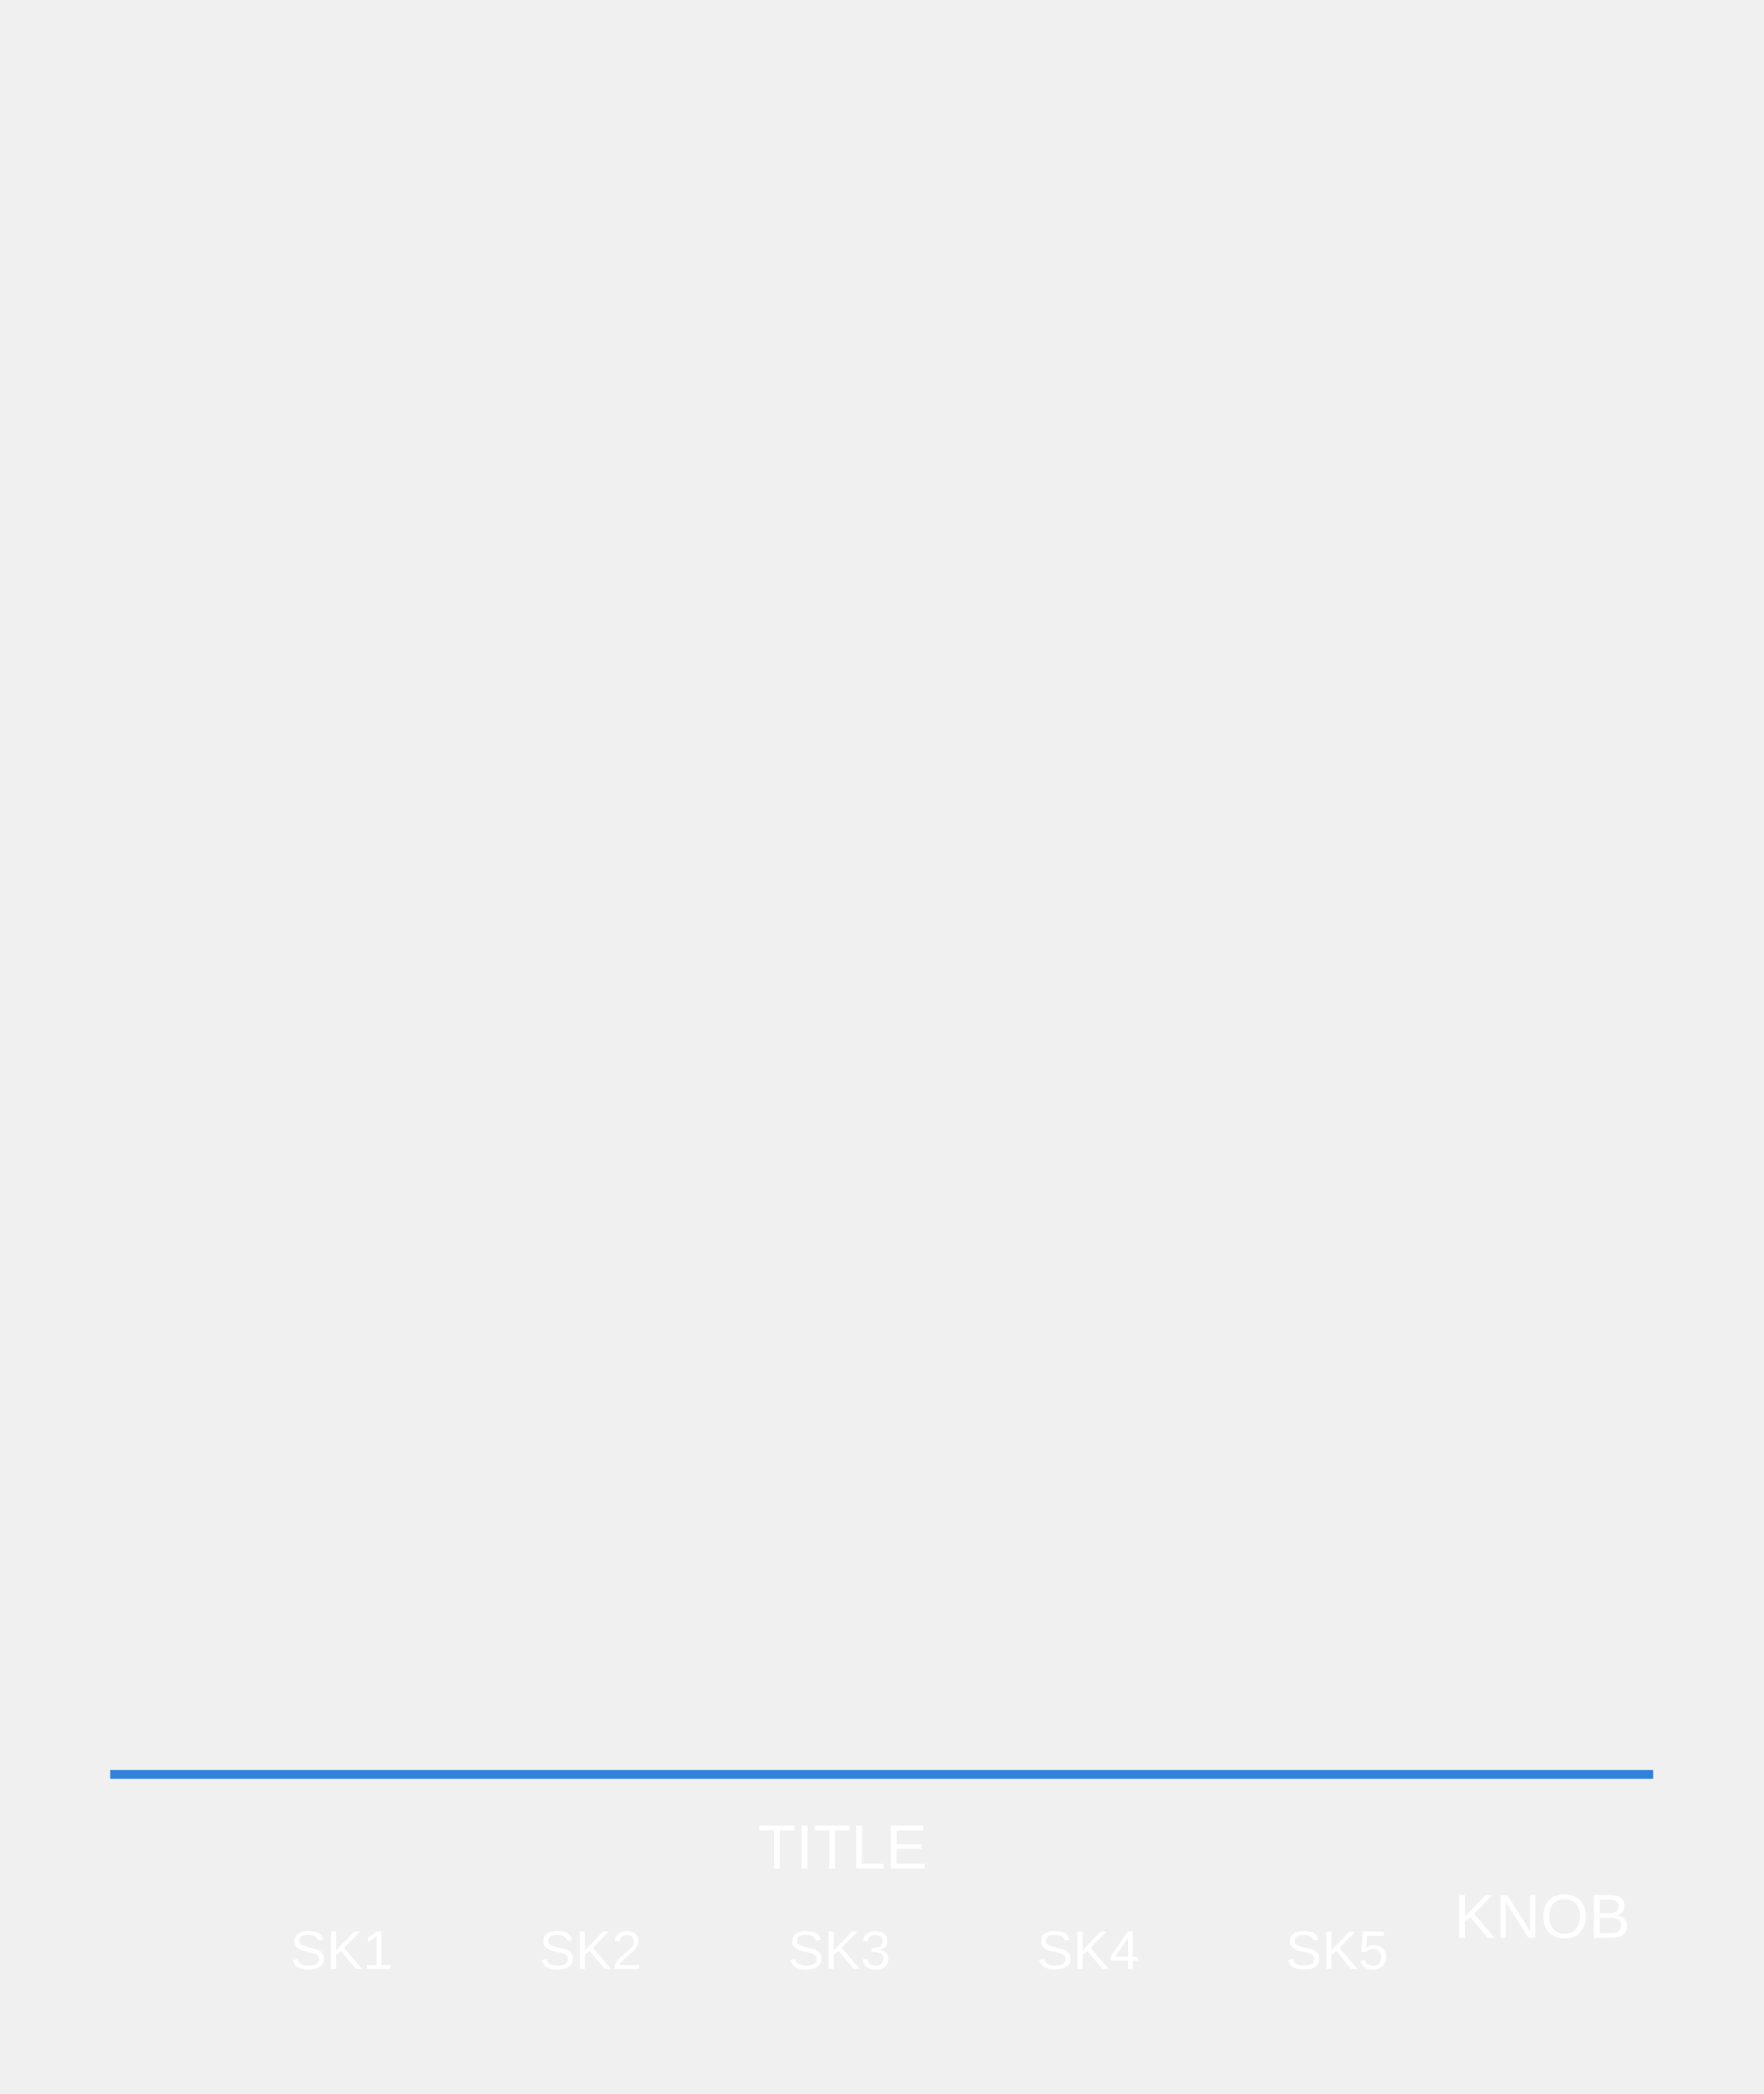
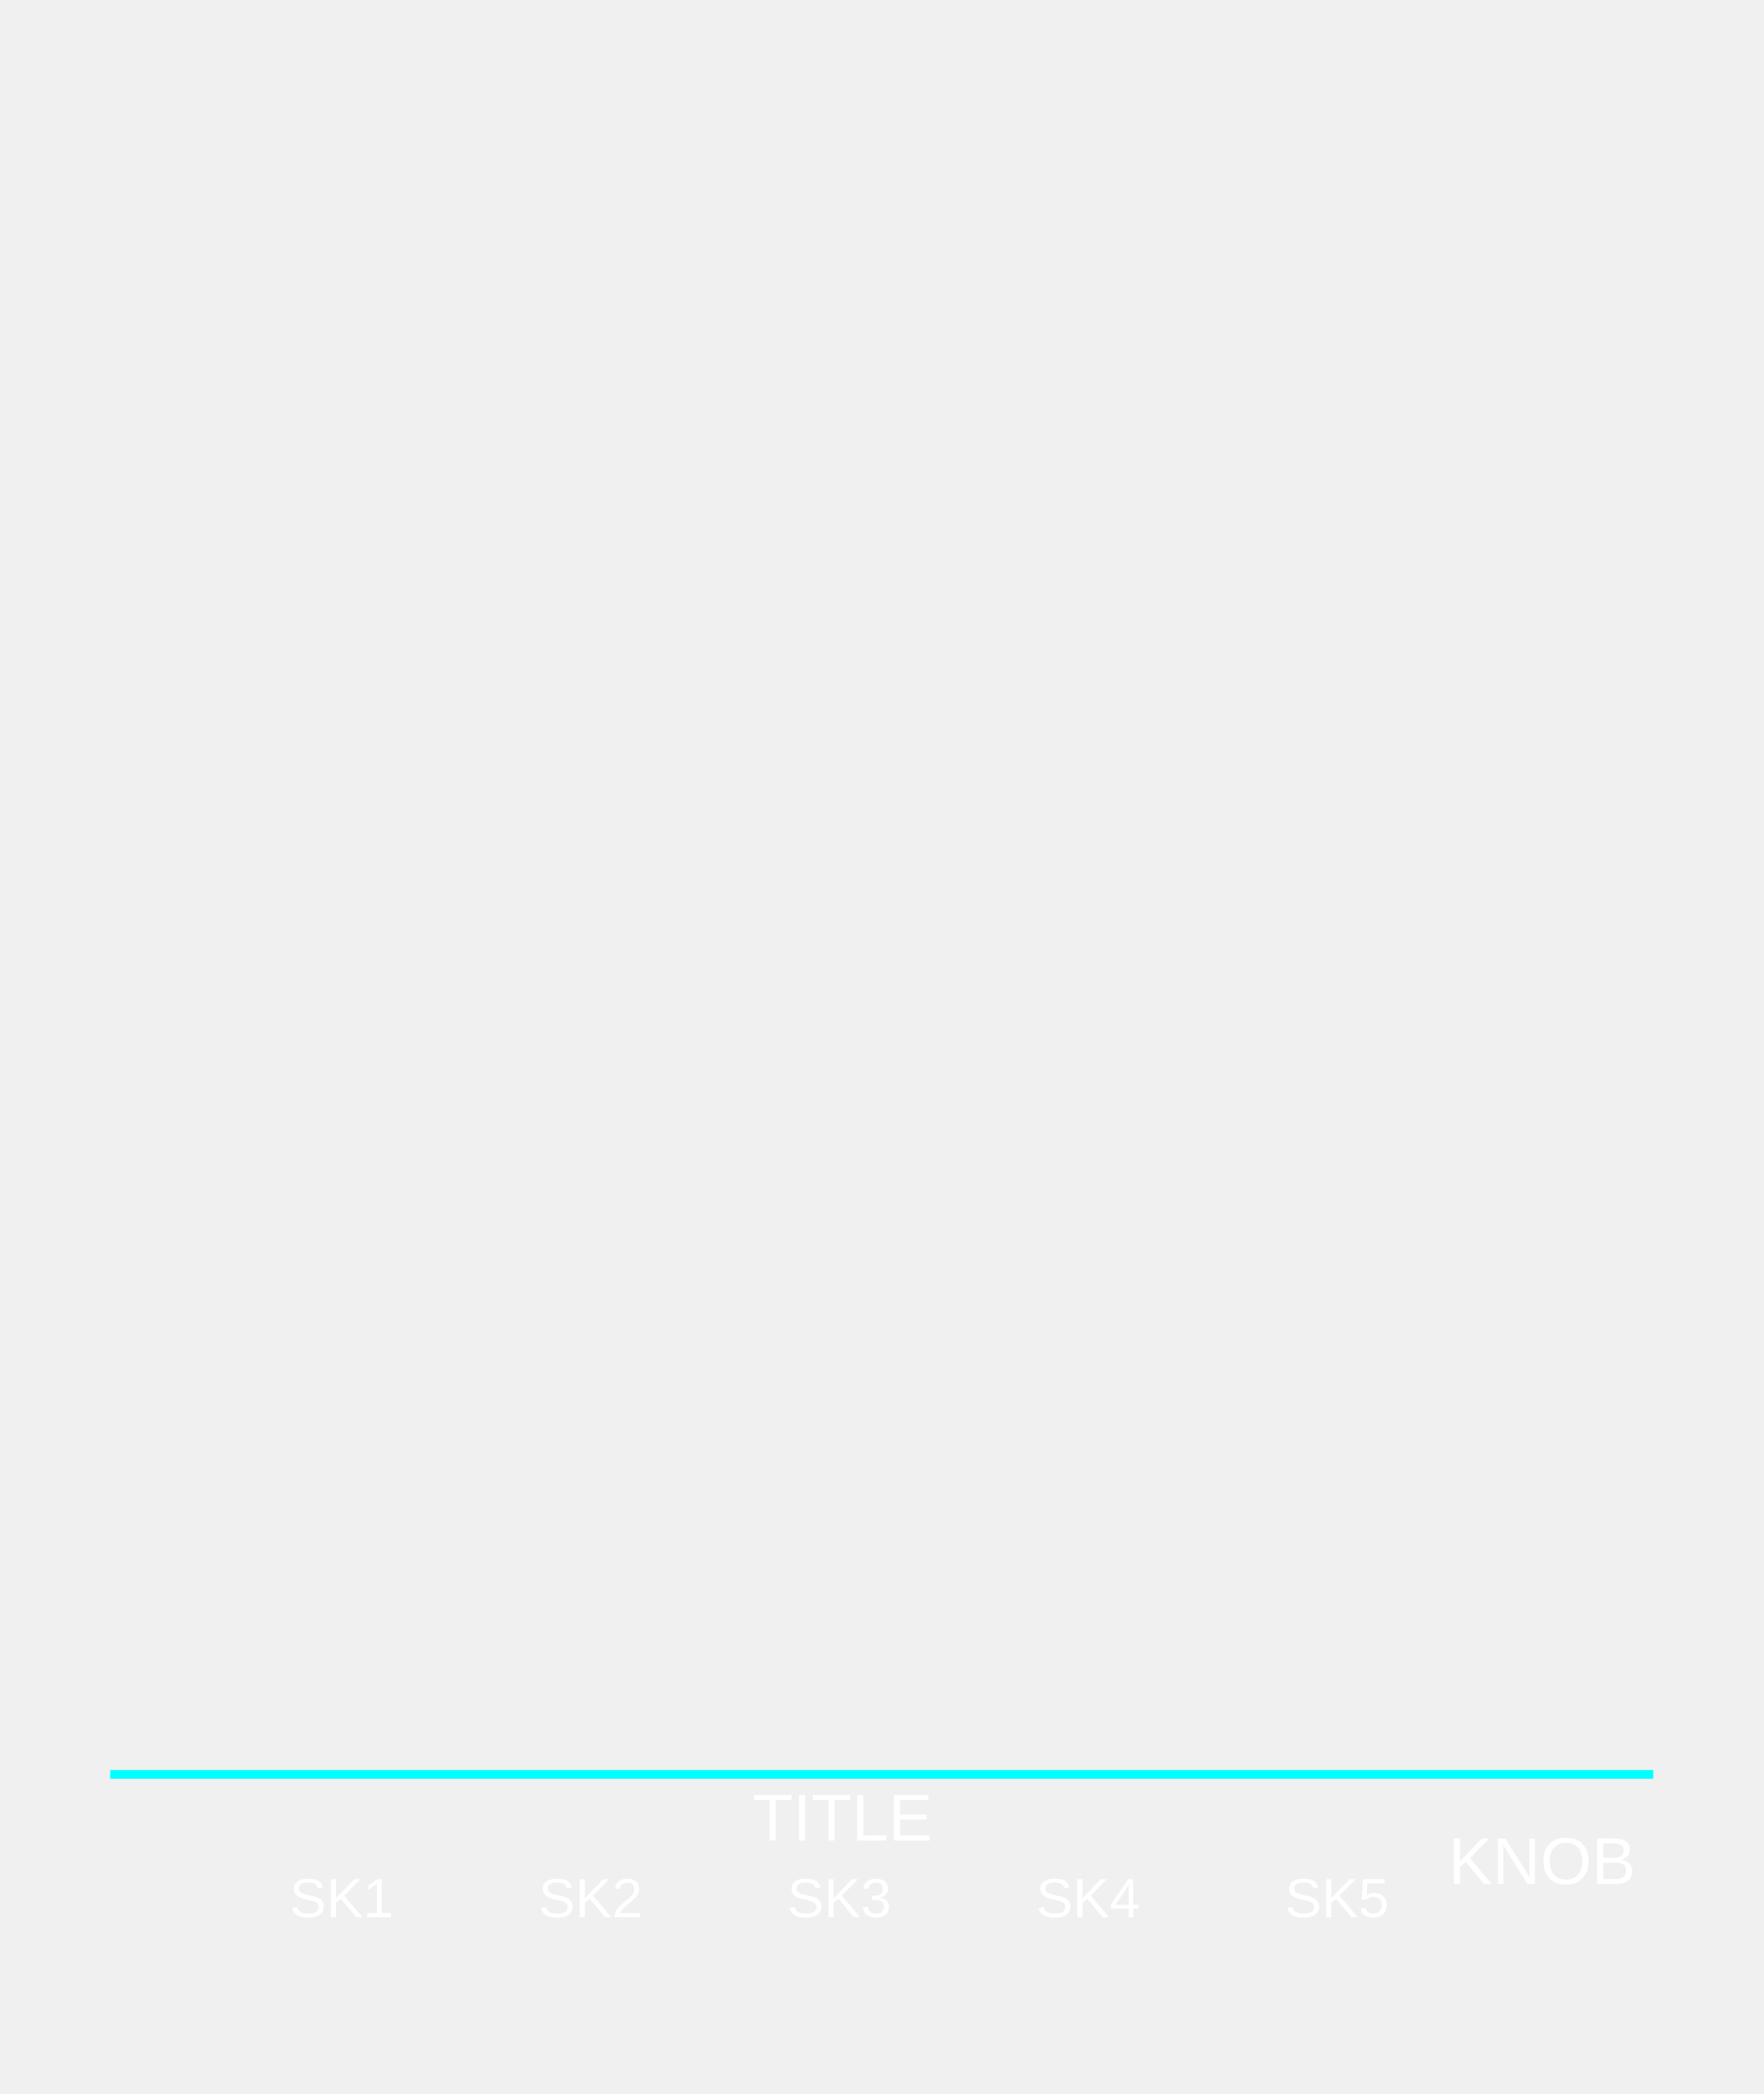
<svg xmlns="http://www.w3.org/2000/svg" id="svg2" version="1.1" width="800" height="950" viewBox="0 0 800 950">
  <defs id="defs6" />
-   <text id="title" y="847.694" x="390.591" style="font-style:normal;font-variant:normal;font-weight:normal;font-stretch:normal;font-size:20.05px;line-height:125%;font-family:'Liberation Sans';-inkscape-font-specification:'Liberation Sans';text-align:start;letter-spacing:0px;word-spacing:0px;writing-mode:lr-tb;text-anchor:start;display:inline;fill:#ffffff;fill-opacity:1;stroke:none" xml:space="preserve">
-     <tspan y="847.694" x="390.591" id="tspan3800-5-7-6" style="font-style:normal;font-variant:normal;font-weight:normal;font-stretch:normal;font-size:28.222px;font-family:'Liberation Sans';-inkscape-font-specification:'Liberation Sans';text-align:center;text-anchor:middle">TITLE</tspan>
+   <text id="title" y="835" x="390.591" style="font-style:normal;font-variant:normal;font-weight:normal;font-stretch:normal;font-size:20.05px;line-height:125%;font-family:'Liberation Sans';-inkscape-font-specification:'Liberation Sans';text-align:start;letter-spacing:0px;word-spacing:0px;writing-mode:lr-tb;text-anchor:start;display:inline;fill:#ffffff;fill-opacity:1;stroke:none" xml:space="preserve">
+     <tspan y="835" x="390.591" id="tspan3800-5-7-6" style="font-style:normal;font-variant:normal;font-weight:normal;font-stretch:normal;font-size:30px;font-family:'Liberation Sans';-inkscape-font-specification:'Liberation Sans';text-align:center;text-anchor:middle">TITLE</tspan>
  </text>
-   <text id="sk1" y="893.314" x="163.358" style="font-style:normal;font-variant:normal;font-weight:normal;font-stretch:normal;font-size:20.05px;line-height:125%;font-family:'Liberation Sans';-inkscape-font-specification:'Liberation Sans';text-align:start;letter-spacing:0px;word-spacing:0px;writing-mode:lr-tb;text-anchor:start;display:inline;fill:#ffffff;fill-opacity:1;stroke:none" xml:space="preserve">
-     <tspan y="893.314" x="163.358" id="tspan3800-5-7-6-6" style="font-style:normal;font-variant:normal;font-weight:normal;font-stretch:normal;font-size:24.694px;font-family:'Liberation Sans';-inkscape-font-specification:'Liberation Sans';text-align:center;text-anchor:middle">SK1</tspan>
+   <text id="sk1" y="869.756" x="163.358" style="font-style:normal;font-variant:normal;font-weight:normal;font-stretch:normal;font-size:20.05px;line-height:125%;font-family:'Liberation Sans';-inkscape-font-specification:'Liberation Sans';text-align:start;letter-spacing:0px;word-spacing:0px;writing-mode:lr-tb;text-anchor:start;display:inline;fill:#ffffff;fill-opacity:1;stroke:none" xml:space="preserve">
+     <tspan y="869.756" x="163.358" id="tspan3800-5-7-6-6" style="font-style:normal;font-variant:normal;font-weight:normal;font-stretch:normal;font-size:25px;font-family:'Liberation Sans';-inkscape-font-specification:'Liberation Sans';text-align:center;text-anchor:middle">SK1</tspan>
  </text>
-   <text id="sk2" y="893.314" x="276.247" style="font-style:normal;font-variant:normal;font-weight:normal;font-stretch:normal;font-size:20.05px;line-height:125%;font-family:'Liberation Sans';-inkscape-font-specification:'Liberation Sans';text-align:start;letter-spacing:0px;word-spacing:0px;writing-mode:lr-tb;text-anchor:start;display:inline;fill:#ffffff;fill-opacity:1;stroke:none" xml:space="preserve">
-     <tspan y="893.314" x="276.247" style="font-style:normal;font-variant:normal;font-weight:normal;font-stretch:normal;font-size:24.694px;font-family:'Liberation Sans';-inkscape-font-specification:'Liberation Sans';text-align:center;text-anchor:middle" id="tspan4158">SK2</tspan>
+   <text id="sk2" y="869.756" x="276.247" style="font-style:normal;font-variant:normal;font-weight:normal;font-stretch:normal;font-size:20.05px;line-height:125%;font-family:'Liberation Sans';-inkscape-font-specification:'Liberation Sans';text-align:start;letter-spacing:0px;word-spacing:0px;writing-mode:lr-tb;text-anchor:start;display:inline;fill:#ffffff;fill-opacity:1;stroke:none" xml:space="preserve">
+     <tspan y="869.756" x="276.247" style="font-style:normal;font-variant:normal;font-weight:normal;font-stretch:normal;font-size:25px;font-family:'Liberation Sans';-inkscape-font-specification:'Liberation Sans';text-align:center;text-anchor:middle" id="tspan4158">SK2</tspan>
  </text>
-   <text id="sk3" y="893.314" x="389.136" style="font-style:normal;font-variant:normal;font-weight:normal;font-stretch:normal;font-size:20.05px;line-height:125%;font-family:'Liberation Sans';-inkscape-font-specification:'Liberation Sans';text-align:start;letter-spacing:0px;word-spacing:0px;writing-mode:lr-tb;text-anchor:start;display:inline;fill:#ffffff;fill-opacity:1;stroke:none" xml:space="preserve">
-     <tspan y="893.314" x="389.136" id="tspan3800-5-7-6-6-5-5" style="font-style:normal;font-variant:normal;font-weight:normal;font-stretch:normal;font-size:24.694px;font-family:'Liberation Sans';-inkscape-font-specification:'Liberation Sans';text-align:center;text-anchor:middle">SK3</tspan>
+   <text id="sk3" y="869.756" x="389.136" style="font-style:normal;font-variant:normal;font-weight:normal;font-stretch:normal;font-size:20.05px;line-height:125%;font-family:'Liberation Sans';-inkscape-font-specification:'Liberation Sans';text-align:start;letter-spacing:0px;word-spacing:0px;writing-mode:lr-tb;text-anchor:start;display:inline;fill:#ffffff;fill-opacity:1;stroke:none" xml:space="preserve">
+     <tspan y="869.756" x="389.136" id="tspan3800-5-7-6-6-5-5" style="font-style:normal;font-variant:normal;font-weight:normal;font-stretch:normal;font-size:25px;font-family:'Liberation Sans';-inkscape-font-specification:'Liberation Sans';text-align:center;text-anchor:middle">SK3</tspan>
  </text>
-   <text id="sk4" y="893.314" x="502.024" style="font-style:normal;font-variant:normal;font-weight:normal;font-stretch:normal;font-size:20.05px;line-height:125%;font-family:'Liberation Sans';-inkscape-font-specification:'Liberation Sans';text-align:start;letter-spacing:0px;word-spacing:0px;writing-mode:lr-tb;text-anchor:start;display:inline;fill:#ffffff;fill-opacity:1;stroke:none" xml:space="preserve">
-     <tspan y="893.314" x="502.024" id="tspan3800-5-7-6-6-5-5-6" style="font-style:normal;font-variant:normal;font-weight:normal;font-stretch:normal;font-size:24.694px;font-family:'Liberation Sans';-inkscape-font-specification:'Liberation Sans';text-align:center;text-anchor:middle">SK4</tspan>
+   <text id="sk4" y="869.756" x="502.024" style="font-style:normal;font-variant:normal;font-weight:normal;font-stretch:normal;font-size:20.05px;line-height:125%;font-family:'Liberation Sans';-inkscape-font-specification:'Liberation Sans';text-align:start;letter-spacing:0px;word-spacing:0px;writing-mode:lr-tb;text-anchor:start;display:inline;fill:#ffffff;fill-opacity:1;stroke:none" xml:space="preserve">
+     <tspan y="869.756" x="502.024" id="tspan3800-5-7-6-6-5-5-6" style="font-style:normal;font-variant:normal;font-weight:normal;font-stretch:normal;font-size:25px;font-family:'Liberation Sans';-inkscape-font-specification:'Liberation Sans';text-align:center;text-anchor:middle">SK4</tspan>
  </text>
-   <text id="sk5" y="893.314" x="614.913" style="font-style:normal;font-variant:normal;font-weight:normal;font-stretch:normal;font-size:20.05px;line-height:125%;font-family:'Liberation Sans';-inkscape-font-specification:'Liberation Sans';text-align:start;letter-spacing:0px;word-spacing:0px;writing-mode:lr-tb;text-anchor:start;display:inline;fill:#ffffff;fill-opacity:1;stroke:none" xml:space="preserve">
-     <tspan y="893.314" x="614.913" id="tspan3800-5-7-6-6-5-5-6-5" style="font-style:normal;font-variant:normal;font-weight:normal;font-stretch:normal;font-size:24.694px;font-family:'Liberation Sans';-inkscape-font-specification:'Liberation Sans';text-align:center;text-anchor:middle">SK5</tspan>
+   <text id="sk5" y="869.756" x="614.913" style="font-style:normal;font-variant:normal;font-weight:normal;font-stretch:normal;font-size:20.05px;line-height:125%;font-family:'Liberation Sans';-inkscape-font-specification:'Liberation Sans';text-align:start;letter-spacing:0px;word-spacing:0px;writing-mode:lr-tb;text-anchor:start;display:inline;fill:#ffffff;fill-opacity:1;stroke:none" xml:space="preserve">
+     <tspan y="869.756" x="614.913" id="tspan3800-5-7-6-6-5-5-6-5" style="font-style:normal;font-variant:normal;font-weight:normal;font-stretch:normal;font-size:25px;font-family:'Liberation Sans';-inkscape-font-specification:'Liberation Sans';text-align:center;text-anchor:middle">SK5</tspan>
  </text>
-   <path style="fill:none;fill-rule:evenodd;stroke:#3282dc;stroke-width:4;stroke-linecap:butt;stroke-linejoin:miter;stroke-miterlimit:4;stroke-dasharray:none;stroke-opacity:1" d="m 50,805 700,0" id="path4478-3-6" />
-   <text id="knob" y="879.169" x="707.981" style="font-style:normal;font-variant:normal;font-weight:normal;font-stretch:normal;font-size:20.05px;line-height:125%;font-family:'Liberation Sans';-inkscape-font-specification:'Liberation Sans';text-align:start;letter-spacing:0px;word-spacing:0px;writing-mode:lr-tb;text-anchor:start;display:inline;fill:#ffffff;fill-opacity:1;stroke:none" xml:space="preserve">
-     <tspan y="879.169" x="707.981" id="tspan3800-5-7-6-67" style="font-style:normal;font-variant:normal;font-weight:normal;font-stretch:normal;font-size:28.222px;font-family:'Liberation Sans';-inkscape-font-specification:'Liberation Sans';text-align:center;text-anchor:middle">KNOB</tspan>
+   <path style="fill:none;fill-rule:evenodd;stroke:#00ffff;stroke-width:4;stroke-linecap:butt;stroke-linejoin:miter;stroke-miterlimit:4;stroke-dasharray:none;stroke-opacity:1" d="m 50,805 700,0" id="path4478-3-6" />
+   <text id="knob" y="854.707" x="707.981" style="font-style:normal;font-variant:normal;font-weight:normal;font-stretch:normal;font-size:20.05px;line-height:125%;font-family:'Liberation Sans';-inkscape-font-specification:'Liberation Sans';text-align:start;letter-spacing:0px;word-spacing:0px;writing-mode:lr-tb;text-anchor:start;display:inline;fill:#ffffff;fill-opacity:1;stroke:none" xml:space="preserve">
+     <tspan y="854.707" x="707.981" id="tspan3800-5-7-6-67" style="font-style:normal;font-variant:normal;font-weight:normal;font-stretch:normal;font-size:30px;font-family:'Liberation Sans';-inkscape-font-specification:'Liberation Sans';text-align:center;text-anchor:middle">KNOB</tspan>
  </text>
</svg>
